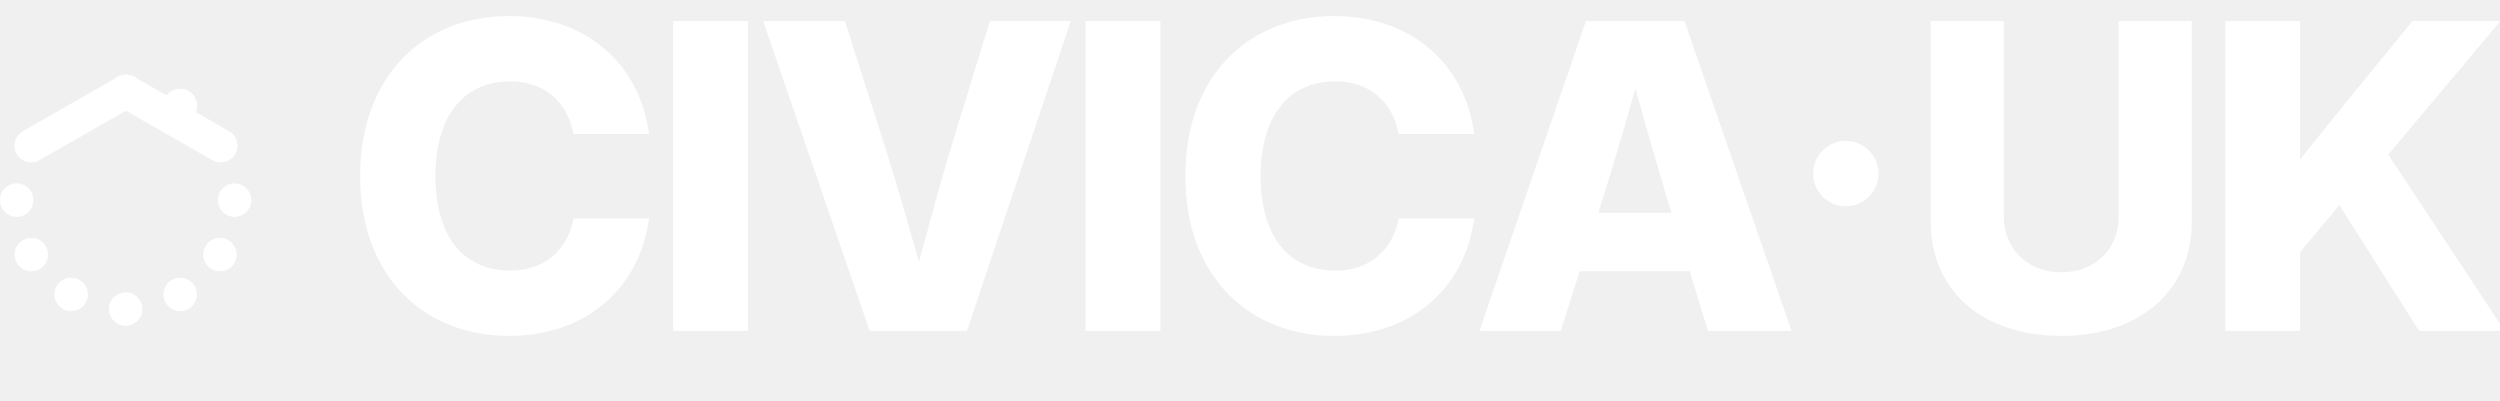
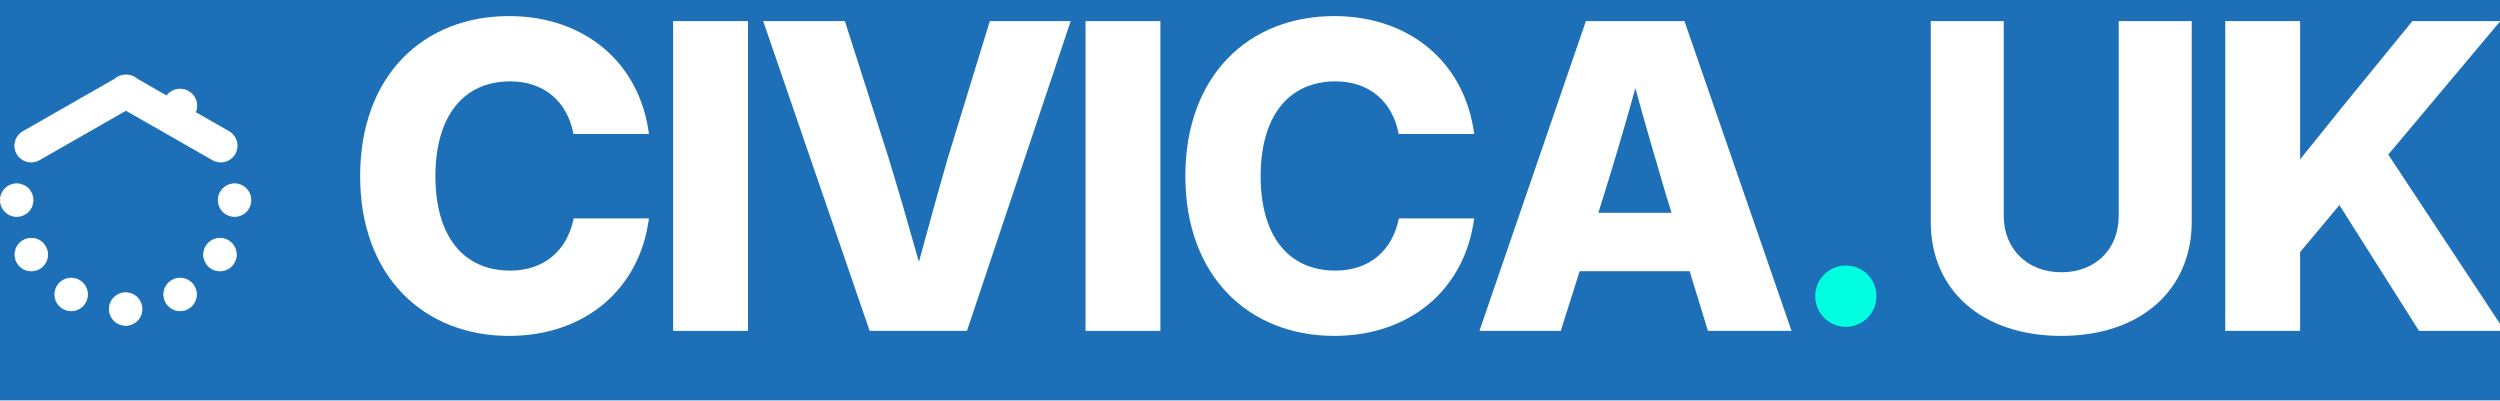
- <svg xmlns="http://www.w3.org/2000/svg" width="611.974" height="98" viewBox="0 0 611.974 98" role="img" aria-label="CIVICA.UK primary lock-up, mono-white">
+ <svg xmlns="http://www.w3.org/2000/svg" width="611.974" height="98" viewBox="0 0 611.974 98" role="img" aria-label="CIVICA.UK lock-up on blue">
+   <rect width="100%" height="100%" fill="#1D70B8" />
  <g transform="translate(0 18.25742) scale(0.1777778)">
    <g id="Layer_1" data-name="Layer 1">
      <g>
        <g>
          <circle cx="323" cy="172.854" r="22.5" fill="#FFFFFF" />
          <path d="M300 172.854 C300 160.151 310.297 149.854 323 149.854 C335.703 149.854 346 160.151 346 172.854 C346 185.557 335.703 195.854 323 195.854 C310.297 195.854 300 185.557 300 172.854 Z M323 150.854 C310.85 150.854 301 160.704 301 172.854 C301 185.004 310.85 194.854 323 194.854 C335.15 194.854 345 185.004 345 172.854 C345 160.704 335.15 150.854 323 150.854 Z" fill="#FFFFFF" />
        </g>
      </g>
      <g>
        <g>
          <path d="M314.154 228.368 C324.915 234.582 328.603 248.342 322.389 259.104 C316.176 269.866 302.415 273.553 291.654 267.34 C280.892 261.126 277.205 247.366 283.418 236.604 C289.631 225.842 303.392 222.155 314.154 228.368 Z" fill="#FFFFFF" />
          <path d="M282.985 236.354 C289.337 225.353 303.403 221.584 314.404 227.935 C325.405 234.287 329.174 248.353 322.822 259.354 C316.471 270.355 302.405 274.124 291.404 267.773 C280.403 261.421 276.634 247.355 282.985 236.354 Z M283.851 236.854 C277.776 247.376 281.381 260.831 291.904 266.907 C302.426 272.982 315.881 269.376 321.956 258.854 C328.032 248.332 324.426 234.877 313.904 228.801 C303.381 222.726 289.926 226.332 283.851 236.854 Z" fill="#FFFFFF" />
        </g>
      </g>
      <g>
        <g>
          <path d="M267.486 291.508 C273.699 302.269 270.012 316.03 259.25 322.243 C248.488 328.457 234.728 324.769 228.514 314.008 C222.301 303.246 225.988 289.485 236.75 283.272 C247.512 277.059 261.272 280.746 267.486 291.508 Z" fill="#FFFFFF" />
          <path d="M236.5 282.839 C247.501 276.488 261.567 280.257 267.919 291.258 C274.27 302.258 270.501 316.325 259.5 322.676 C248.499 329.028 234.433 325.258 228.081 314.258 C221.73 303.257 225.499 289.19 236.5 282.839 Z M237 283.705 C226.478 289.78 222.872 303.235 228.947 313.758 C235.023 324.28 248.478 327.885 259 321.81 C269.522 315.735 273.128 302.28 267.053 291.758 C260.977 281.235 247.522 277.63 237 283.705 Z" fill="#FFFFFF" />
        </g>
      </g>
      <g>
        <g>
          <circle cx="173" cy="322.854" r="22.5" fill="#FFFFFF" />
          <path d="M150 322.854 C150 310.151 160.297 299.854 173 299.854 C185.703 299.854 196 310.151 196 322.854 C196 335.557 185.703 345.854 173 345.854 C160.297 345.854 150 335.557 150 322.854 Z M173 300.854 C160.85 300.854 151 310.704 151 322.854 C151 335.004 160.85 344.854 173 344.854 C185.15 344.854 195 335.004 195 322.854 C195 310.704 185.15 300.854 173 300.854 Z" fill="#FFFFFF" />
        </g>
      </g>
      <g>
        <g>
          <path d="M117.486 314.008 C111.272 324.769 97.512 328.457 86.75 322.243 C75.988 316.03 72.301 302.269 78.514 291.508 C84.728 280.746 98.488 277.059 109.25 283.272 C120.012 289.485 123.699 303.246 117.486 314.008 Z" fill="#FFFFFF" />
          <path d="M78.081 291.258 C84.433 280.257 98.499 276.488 109.5 282.839 C120.501 289.19 124.27 303.257 117.919 314.258 C111.567 325.258 97.501 329.028 86.5 322.676 C75.499 316.325 71.73 302.258 78.081 291.258 Z M78.947 291.758 C72.872 302.28 76.478 315.735 87 321.81 C97.522 327.885 110.977 324.28 117.053 313.758 C123.128 303.235 119.522 289.78 109 283.705 C98.478 277.63 85.023 281.235 78.947 291.758 Z" fill="#FFFFFF" />
        </g>
      </g>
      <g>
        <g>
          <path d="M54.346 267.34 C43.585 273.553 29.824 269.866 23.611 259.104 C17.397 248.342 21.085 234.582 31.846 228.368 C42.608 222.155 56.369 225.842 62.582 236.604 C68.795 247.366 65.108 261.126 54.346 267.34 Z" fill="#FFFFFF" />
          <path d="M31.596 227.935 C42.597 221.584 56.663 225.353 63.015 236.354 C69.366 247.355 65.597 261.421 54.596 267.773 C43.595 274.124 29.529 270.355 23.178 259.354 C16.826 248.353 20.595 234.287 31.596 227.935 Z M32.096 228.801 C21.574 234.877 17.968 248.332 24.044 258.854 C30.119 269.376 43.574 272.982 54.096 266.907 C64.619 260.831 68.224 247.376 62.149 236.854 C56.074 226.332 42.619 222.726 32.096 228.801 Z" fill="#FFFFFF" />
        </g>
      </g>
      <g>
        <g>
          <circle cx="23" cy="172.854" r="22.5" fill="#FFFFFF" />
          <path d="M0 172.854 C0 160.151 10.297 149.854 23 149.854 C35.703 149.854 46 160.151 46 172.854 C46 185.557 35.703 195.854 23 195.854 C10.297 195.854 0 185.557 0 172.854 Z M23 150.854 C10.85 150.854 1 160.704 1 172.854 C1 185.004 10.85 194.854 23 194.854 C35.15 194.854 45 185.004 45 172.854 C45 160.704 35.15 150.854 23 150.854 Z" fill="#FFFFFF" />
        </g>
      </g>
      <path d="M157.745 6.377 C162.052 2.446 167.713 0.373 173.454 0.506 C179.195 0.373 184.856 2.446 189.164 6.377 L229.423 29.386 C236.258 20 249.218 17.095 259.5 23.032 C269.722 28.933 273.7 41.498 269.116 52.073 L315.161 78.39 C325.95 84.556 329.697 98.301 323.531 109.089 C317.364 119.878 303.62 123.625 292.831 117.459 L173.454 49.229 L54.077 117.459 C43.289 123.625 29.544 119.878 23.378 109.089 C17.212 98.301 20.959 84.556 31.747 78.39 Z" fill="#FFFFFF" stroke="#FFFFFF" stroke-miterlimit="10" />
    </g>
  </g>
  <g transform="translate(85.51111 0) scale(1)">
    <g transform="translate(0 -5)">
      <g transform="translate(0 0)">
        <path d="M768 -24C1132 -24 1396 199 1441 541H1079C1047 383 934 290 774 290C544 290 414 461 414 744C414 1028 545 1200 774 1200C934 1200 1048 1106 1078 947H1441C1397 1289 1132 1514 768 1514C359 1514 52 1231 52 744C52 261 359 -24 768 -24Z" transform="translate(0 86) scale(0.0509 -0.0509)" fill="#FFFFFF" />
        <path d="M456 1490H96V0H456Z" transform="translate(74.3794 86) scale(0.0509 -0.0509)" fill="#FFFFFF" />
        <path d="M517 0H985L1484 1490H1095L894 835C848 676 802 509 754 332C704 509 656 676 607 835L398 1490H5Z" transform="translate(101.0534 86) scale(0.0509 -0.0509)" fill="#FFFFFF" />
        <path d="M456 1490H96V0H456Z" transform="translate(175.331 86) scale(0.0509 -0.0509)" fill="#FFFFFF" />
        <path d="M768 -24C1132 -24 1396 199 1441 541H1079C1047 383 934 290 774 290C544 290 414 461 414 744C414 1028 545 1200 774 1200C934 1200 1048 1106 1078 947H1441C1397 1289 1132 1514 768 1514C359 1514 52 1231 52 744C52 261 359 -24 768 -24Z" transform="translate(202.005 86) scale(0.0509 -0.0509)" fill="#FFFFFF" />
        <path d="M5 0H396L487 287H1016L1104 0H1506L991 1490H517ZM577 568 604 655C656 821 704 984 755 1167C805 984 853 821 902 655L929 568Z" transform="translate(276.3844 86) scale(0.0509 -0.0509)" fill="#FFFFFF" />
-         <circle cx="366.332" cy="47.5" r="8" fill="#FFFFFF" />
+         <circle cx="366.332" cy="77.5" r="7.5" fill="#00FFE0" />
        <path d="M722 -24C1101 -24 1349 195 1349 524V1490H998V553C998 395 888 282 722 282C557 282 445 396 445 553V1490H94V524C94 195 341 -24 722 -24Z" transform="translate(382.3318 86) scale(0.0509 -0.0509)" fill="#FFFFFF" />
        <path d="M96 0H456V379L645 605L1028 0H1440L880 848L1419 1490H996L663 1082C594 996 525 911 456 825V1490H96Z" transform="translate(454.3209 86) scale(0.0509 -0.0509)" fill="#FFFFFF" />
      </g>
    </g>
  </g>
</svg>
